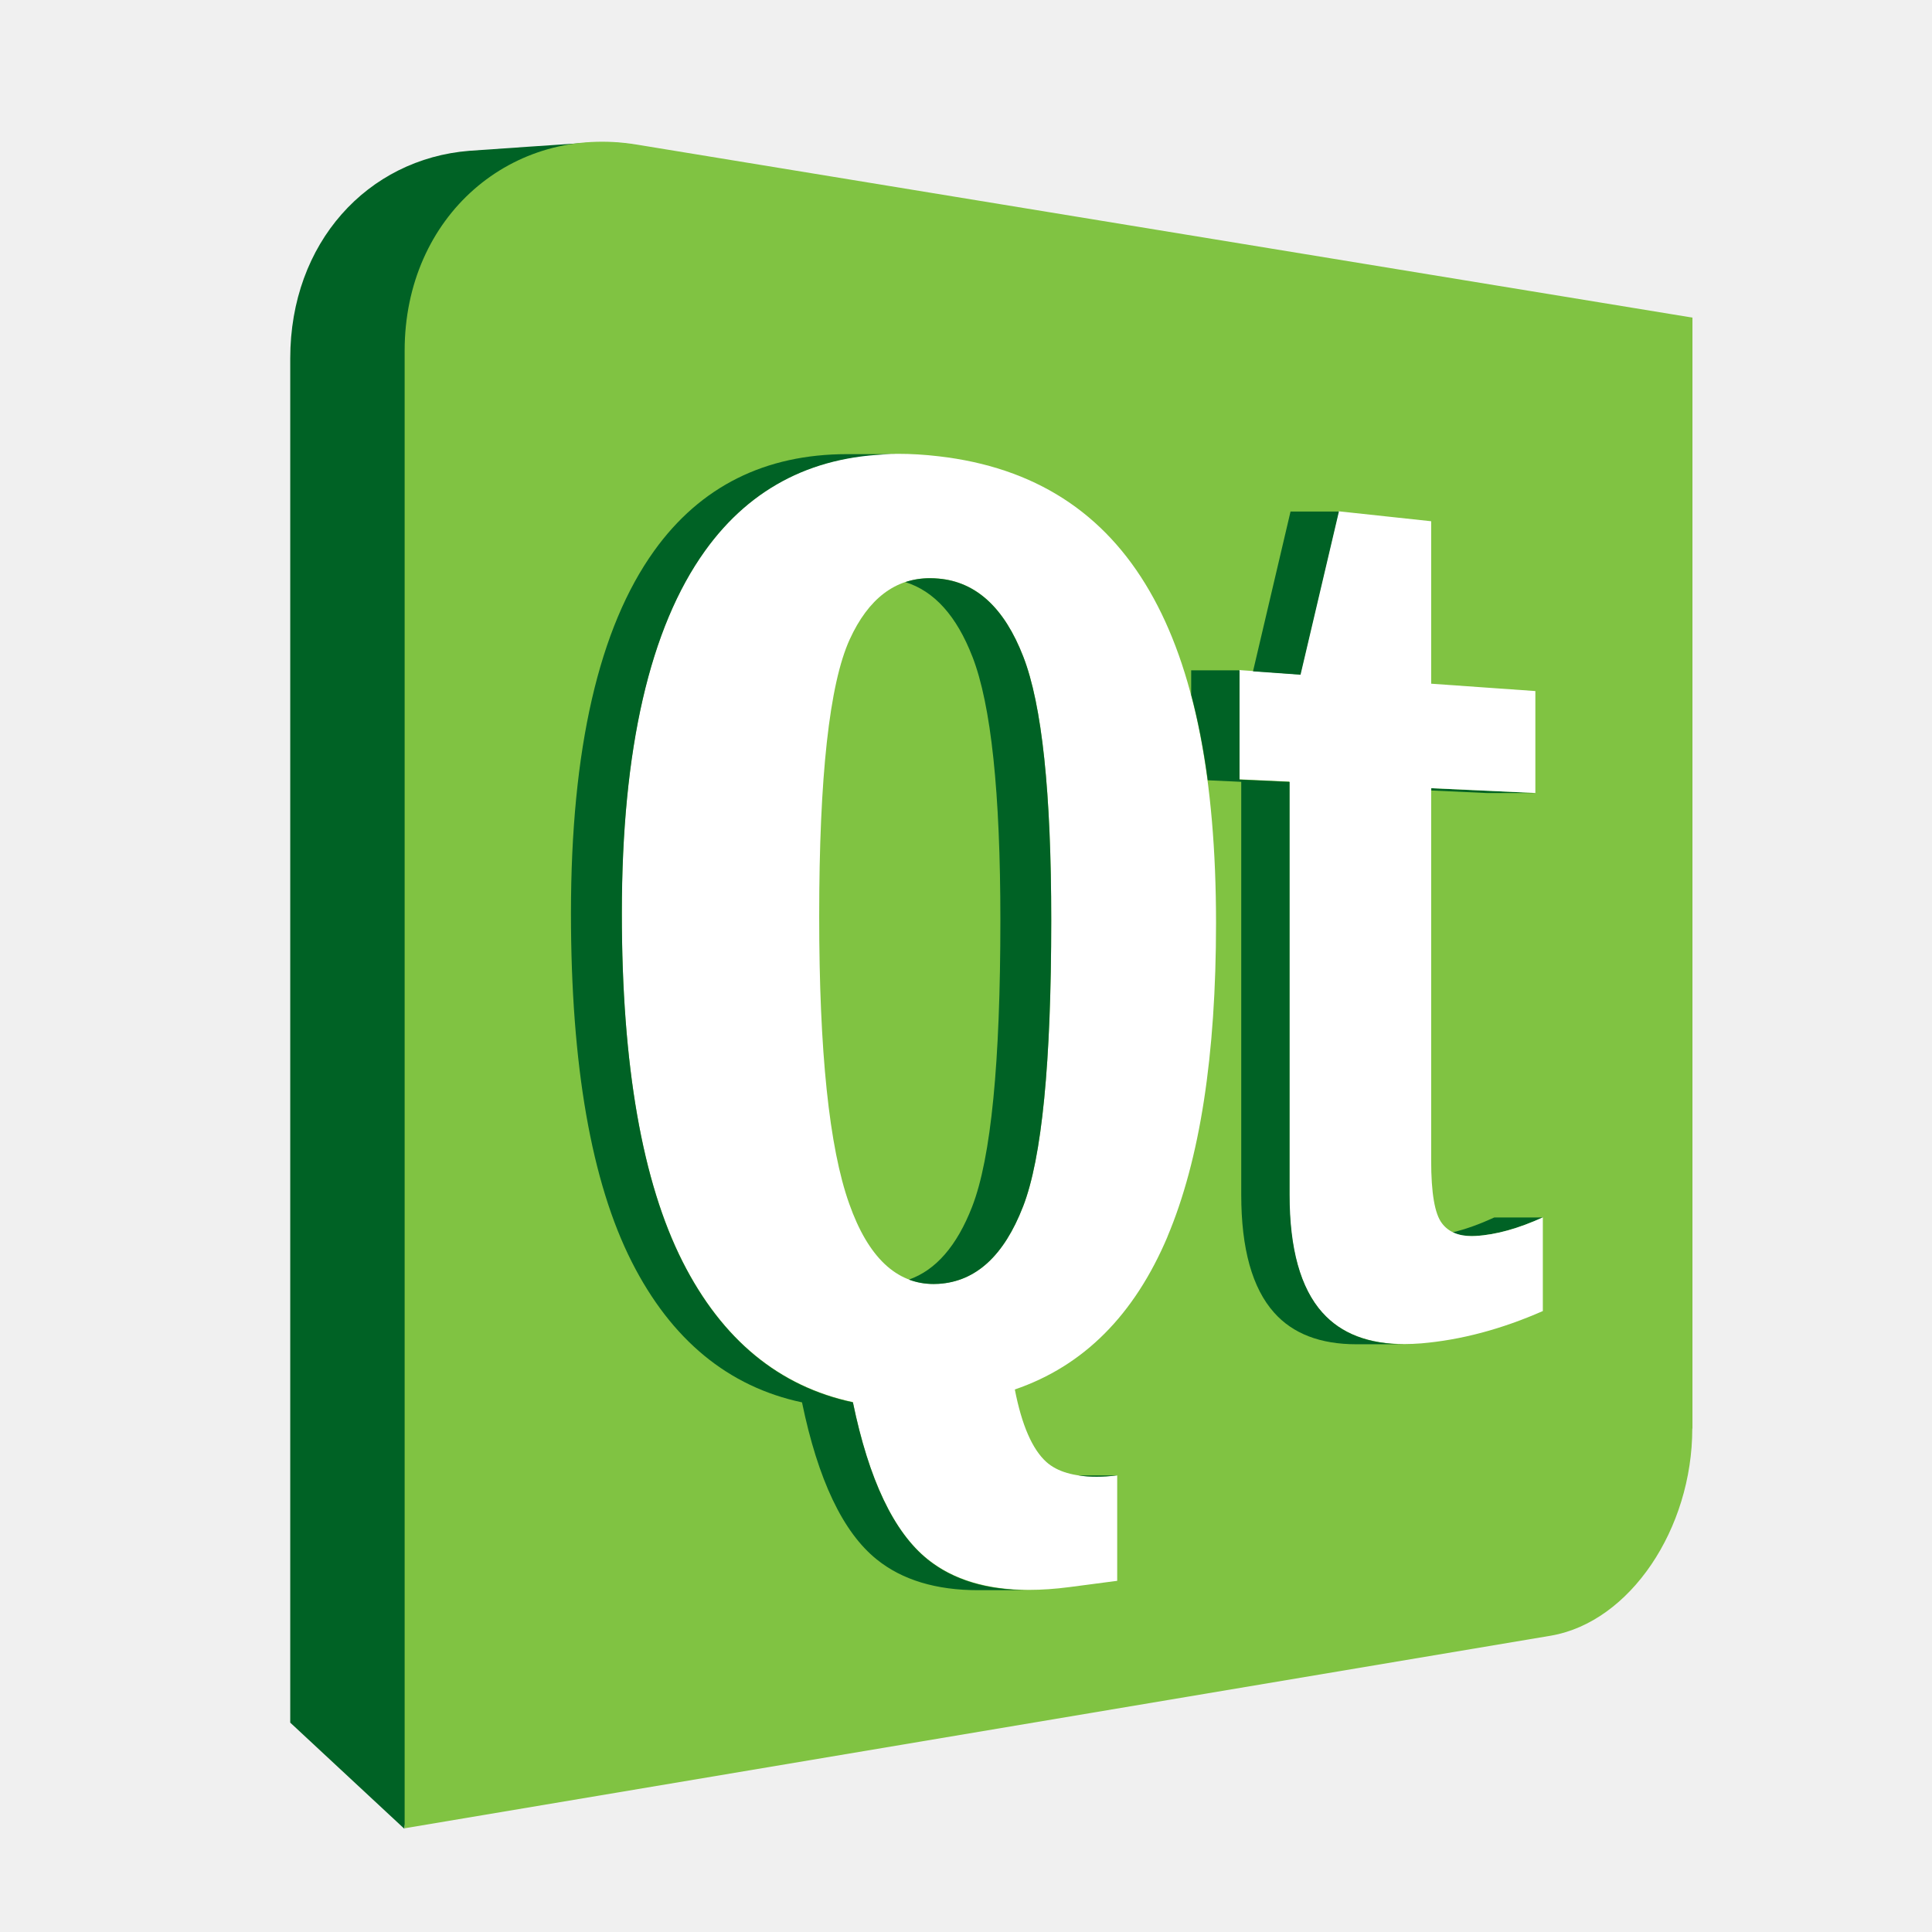
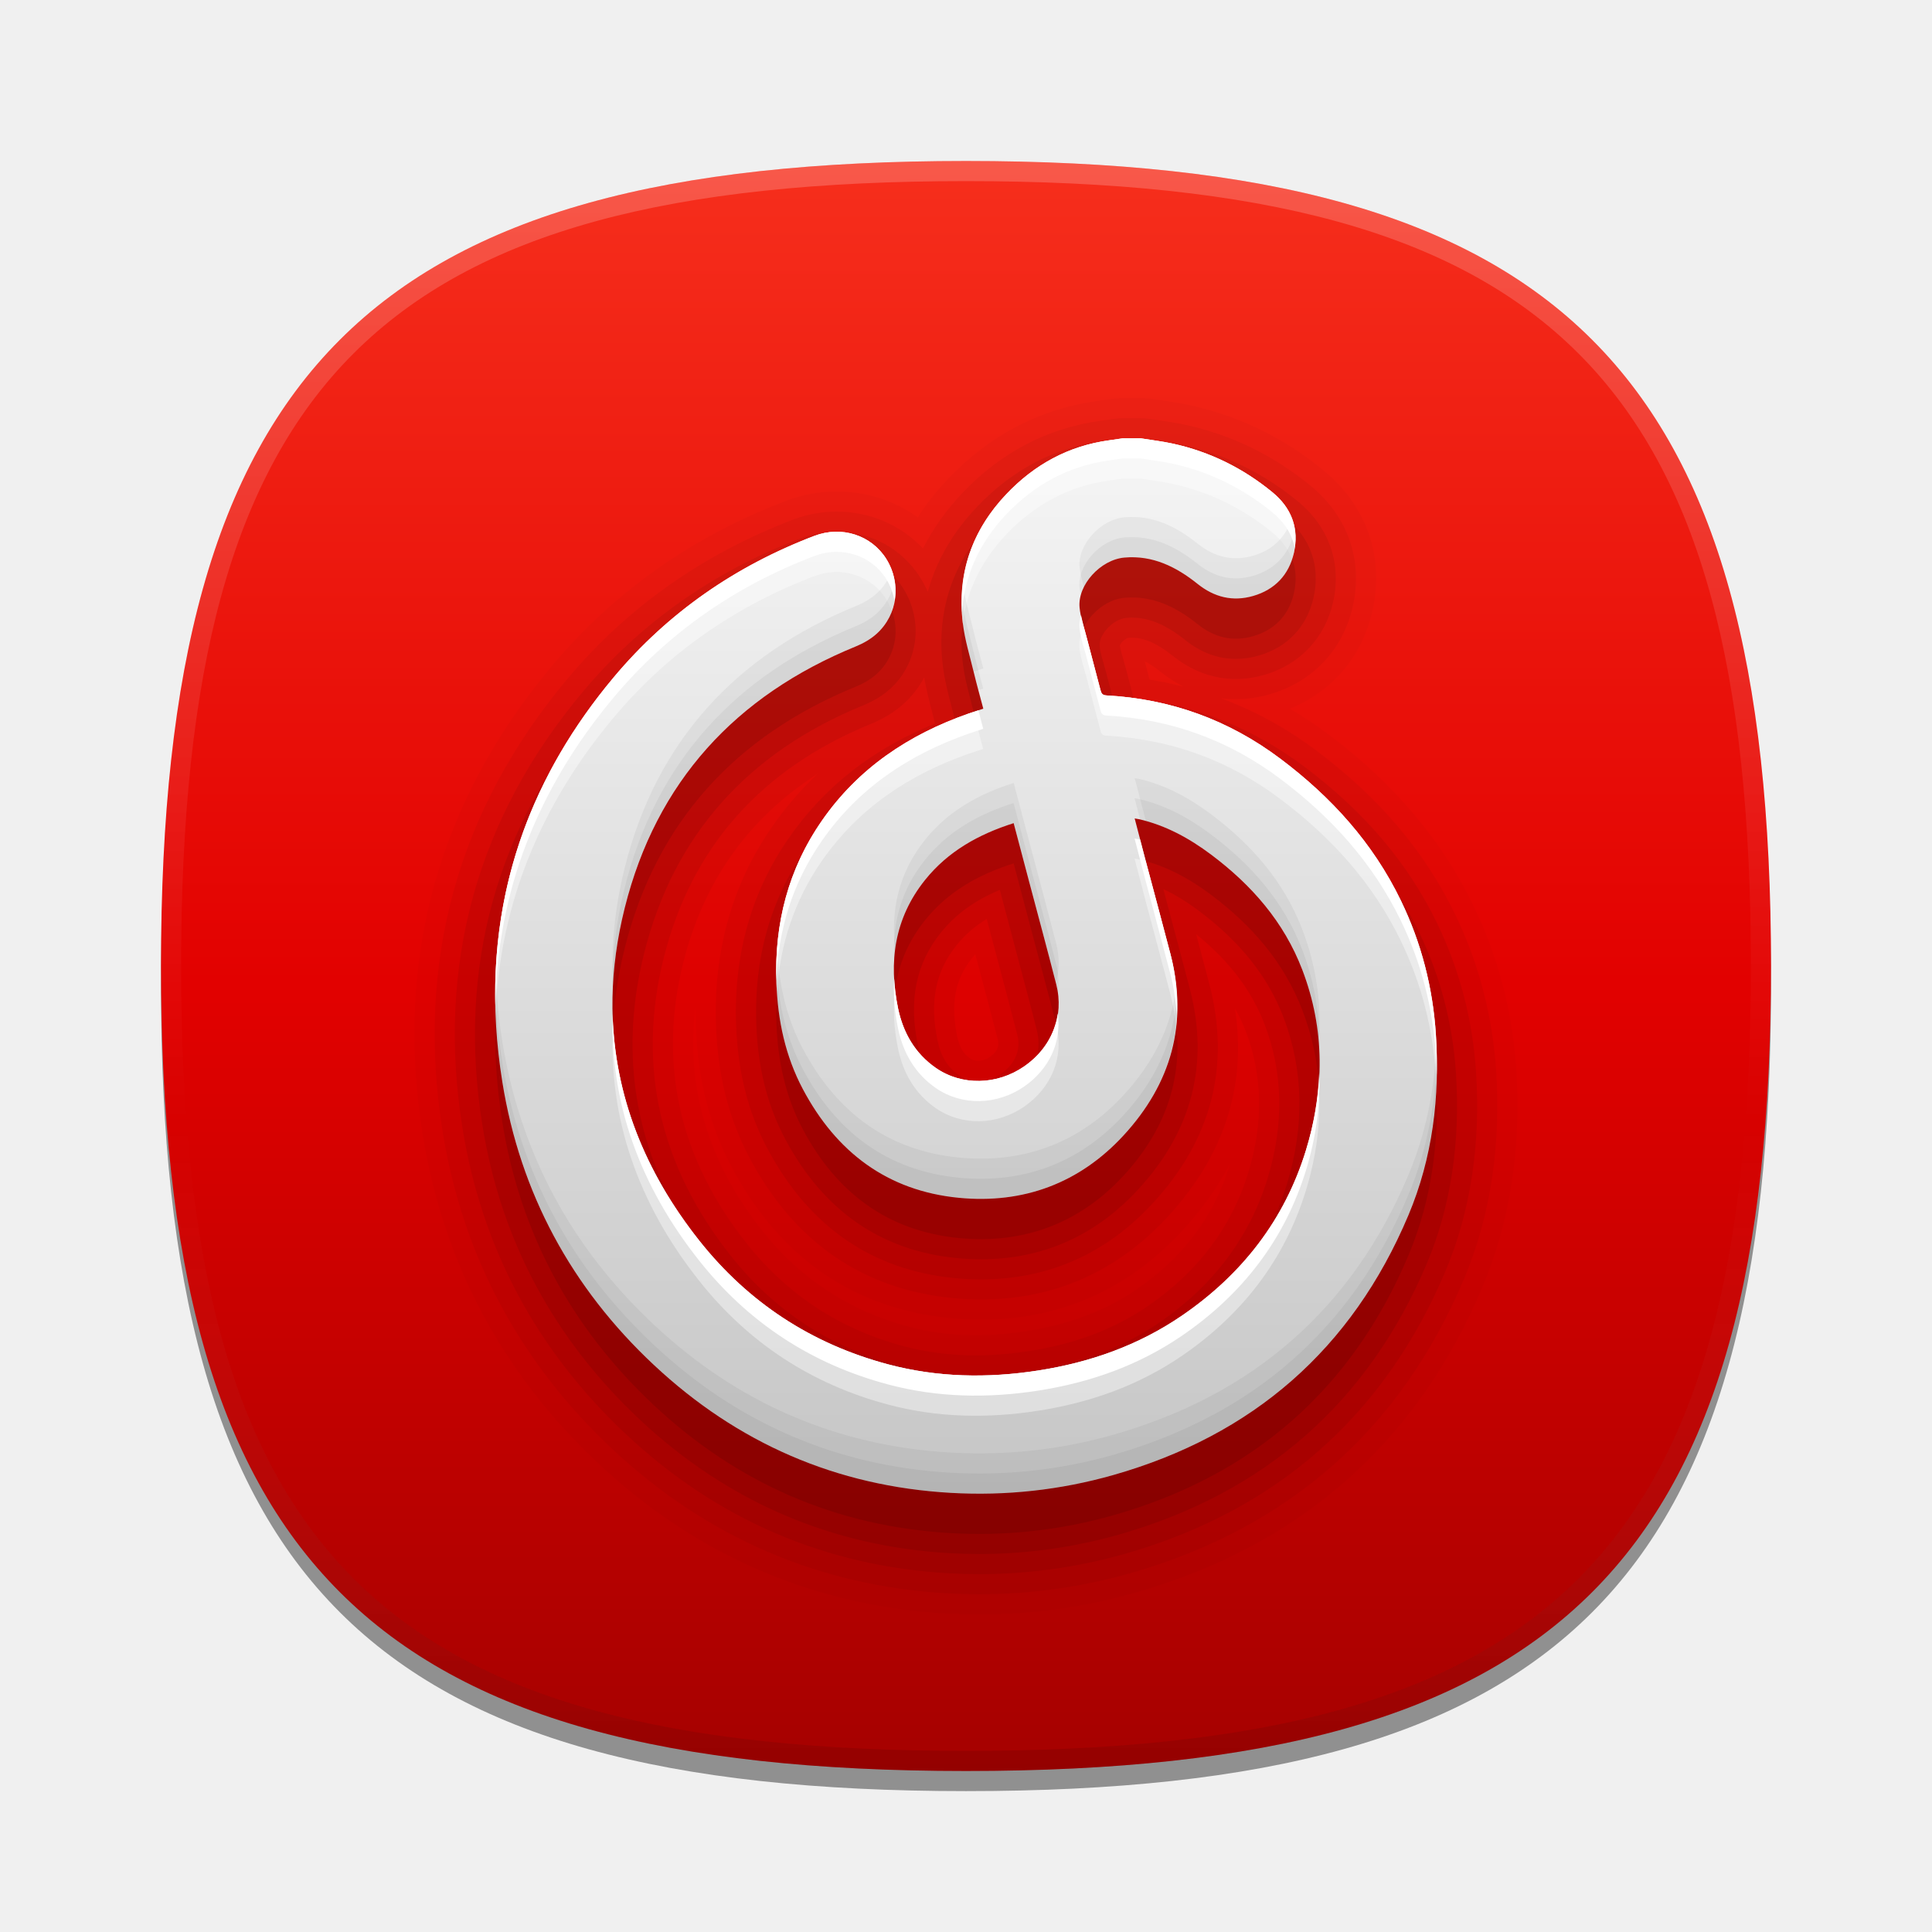
- <svg xmlns="http://www.w3.org/2000/svg" height="44px" version="1.1" viewBox="0 0 44 44" width="44px" x="0px" y="0px" id="svg2">
-   <defs id="defs16">
-     </defs>
-   <g transform="matrix(0.1830878,0,0,0.1830878,6.610095,3.23852)" id="g3">
-     <path d="M 43.09,0.359 C 40.94,0.004 38.84,-0.082 36.81,0.078 31.968,0.395 27.123,0.736 22.28,1.07 9.62,2.082 0,12.5 0,26.89 l 0,169.7 14.19,13.2 28.87,-209.42 0.03,-0.011 z" style="fill:#006225" id="path5" />
-     <path d="m 174.4,160 c 0,12.5 -7.75,24.07 -17.57,25.77 L 14.23,209.73 V 25.93 C 14.23,9.21 27.57,-2.27 43.12,0.3 l 131.3,21.52 v 138.2 z" style="fill:#80c342" id="path7" />
-     <path d="m 154.9,80.96 -12.96,-0.598 0,0.278 6.945,0.32 6.016,0 z" style="fill:#006225" id="path11" />
-     <path d="m 144.6,135.6 c 0.66,0.328 1.43,0.476 2.351,0.476 0.161,0 0.329,-0.004 0.497,-0.016 2.55,-0.148 5.32,-0.933 8.343,-2.308 h -6.015 c -1.821,0.832 -3.532,1.457 -5.176,1.848 z" style="fill:#006225" id="path13" />
-     <path id="path17" style="fill:#ffffff" d="m 91.15,132.4 c 2.351,-6.051 3.511,-17.91 3.511,-35.62 0,-15.89 -1.148,-26.82 -3.484,-32.81 -2.336,-6.027 -5.832,-9.281 -10.52,-9.691 -0.359,-0.031 -0.714,-0.051 -1.058,-0.051 -4.34,0 -7.68,2.535 -10.01,7.625 -2.52,5.543 -3.793,17.04 -3.793,34.44 0,16.82 1.238,28.75 3.734,35.75 2.356,6.672 5.879,9.976 10.5,9.976 0.207,0 0.41,-0.008 0.621,-0.019 4.633,-0.293 8.121,-3.496 10.49,-9.602 m 17.98,3.75 c -4.117,9.707 -10.39,16.06 -18.99,19 0.867,4.449 2.176,7.441 3.922,9.019 1.351,1.211 3.433,1.821 6.222,1.821 0.805,0 1.668,-0.055 2.59,-0.157 v 13.12 l -5.961,0.782 c -1.758,0.23 -3.426,0.343 -5.004,0.343 -5.218,0 -9.445,-1.265 -12.62,-3.824 -4.207,-3.379 -7.308,-9.894 -9.297,-19.54 -9.136,-1.945 -16.26,-7.754 -21.19,-17.5 -5.004,-9.902 -7.551,-24.39 -7.551,-43.34 0,-20.43 3.484,-35.51 10.34,-45.07 5.789,-8.07 13.86,-12.04 24.02,-12.04 1.629,0 3.309,0.102 5.043,0.305 11.95,1.375 20.62,7.016 26.26,16.79 5.535,9.562 8.254,23.27 8.254,41.26 0,16.48 -2,29.45 -6.043,39.02 z M 130.4,45.91 l 11.52,1.238 0,20.21 12.96,0.914 0,12.68 -12.96,-0.598 0,46.33 c 0,4.032 0.445,6.625 1.34,7.789 0.8,1.067 2.046,1.594 3.71,1.594 0.161,0 0.329,-0.004 0.497,-0.016 2.55,-0.148 5.32,-0.933 8.343,-2.308 v 11.65 c -5.136,2.258 -10.18,3.598 -15.12,4.02 -0.718,0.055 -1.41,0.086 -2.078,0.086 -4.48,0 -7.906,-1.301 -10.25,-3.934 -2.73,-3.051 -4.09,-7.949 -4.09,-14.67 V 79.535 L 118.046,79.25 V 65.66 l 7.586,0.547 4.773,-20.3 z" />
-     <path d="m 100.3,166 c 0.809,0 1.672,-0.055 2.59,-0.157 H 98.054 C 98.73,165.949 99.507,166 100.3,166 z" style="fill:#006225" id="path19" />
-     <path id="path21" style="fill:#006225" d="m 84.85,63.98 c 2.336,5.997 3.484,16.92 3.484,32.81 0,17.7 -1.16,29.57 -3.512,35.62 -1.894,4.879 -4.527,7.902 -7.863,9.07 0.965,0.368 1.992,0.551 3.078,0.551 0.207,0 0.41,-0.008 0.621,-0.019 4.633,-0.293 8.121,-3.496 10.49,-9.602 2.351,-6.051 3.511,-17.91 3.511,-35.62 0,-15.89 -1.148,-26.82 -3.484,-32.81 -2.336,-6.027 -5.832,-9.281 -10.52,-9.691 -0.359,-0.031 -0.714,-0.051 -1.058,-0.051 -1.09,0 -2.117,0.16 -3.082,0.481 h -0.004 c 3.601,1.121 6.379,4.215 8.336,9.261 z m -2.344,114.3 c -0.113,-0.05 -0.227,-0.105 -0.336,-0.16 -0.012,-0.004 -0.023,-0.012 -0.035,-0.015 -0.102,-0.051 -0.207,-0.106 -0.309,-0.157 -0.019,-0.011 -0.039,-0.019 -0.058,-0.031 -0.09,-0.051 -0.184,-0.098 -0.278,-0.148 -0.027,-0.016 -0.054,-0.036 -0.086,-0.051 -0.082,-0.043 -0.164,-0.09 -0.242,-0.137 -0.039,-0.023 -0.078,-0.047 -0.113,-0.07 -0.07,-0.039 -0.145,-0.082 -0.215,-0.125 -0.047,-0.031 -0.094,-0.059 -0.14,-0.09 -0.059,-0.039 -0.118,-0.074 -0.176,-0.113 -0.059,-0.039 -0.114,-0.075 -0.168,-0.114 -0.051,-0.031 -0.102,-0.066 -0.149,-0.097 -0.066,-0.047 -0.132,-0.094 -0.195,-0.137 -0.039,-0.027 -0.078,-0.055 -0.113,-0.082 -0.078,-0.055 -0.153,-0.113 -0.231,-0.172 -0.023,-0.016 -0.05,-0.035 -0.078,-0.055 -0.098,-0.078 -0.199,-0.156 -0.297,-0.234 -4.207,-3.379 -7.308,-9.894 -9.297,-19.54 -9.136,-1.945 -16.26,-7.754 -21.19,-17.5 -5.004,-9.902 -7.551,-24.39 -7.551,-43.34 0,-20.43 3.484,-35.51 10.34,-45.07 5.789,-8.07 13.86,-12.04 24.02,-12.04 h -6.351 c -10.15,0.008 -18.22,3.977 -24,12.04 -6.855,9.563 -10.34,24.64 -10.34,45.07 0,18.95 2.547,33.44 7.551,43.34 4.934,9.75 12.05,15.56 21.19,17.5 1.989,9.641 5.09,16.16 9.297,19.54 3.176,2.559 7.403,3.824 12.62,3.824 0.098,0 0.199,0 0.297,-0.004 h 5.539 c -3.406,-0.05 -6.383,-0.66 -8.906,-1.828 L 82.498,178.28 z M 128.4,145.6 c -2.73,-3.051 -4.09,-7.949 -4.09,-14.67 V 79.57 l -6.226,-0.285 v -13.59 h -6.016 v 3.035 c 0.871,3.273 1.555,6.82 2.063,10.64 l 4.164,0.192 v 51.36 c 0,6.723 1.367,11.62 4.09,14.67 2.343,2.633 5.765,3.934 10.25,3.934 h 6.015 c -4.48,0 -7.906,-1.301 -10.25,-3.934 z m 2.043,-99.66 -6.016,0 -4.668,19.88 5.911,0.422 4.773,-20.3 z" />
+ <svg xmlns="http://www.w3.org/2000/svg" version="1.1" id="图层_1" x="0px" y="0px" width="96px" height="96px" viewBox="0 0 96 96" enable-background="new 0 0 96 96" xml:space="preserve">
+   <path fill-opacity="0.4" d="M88,49c0,29.633-10.363,40-40,40C18.365,89,8,78.633,8,49C8,19.365,18.365,9,48,9  C77.637,9,88,19.365,88,49z" />
+   <rect fill="none" width="96" height="96" />
+   <linearGradient id="SVGID_1_" gradientUnits="userSpaceOnUse" x1="295.66" y1="-827.505" x2="295.66" y2="-908.201" gradientTransform="matrix(1 0 0 -1 -247.6602 -818.96)">
+     <stop offset="0" style="stop-color:#F62E1C" />
+     <stop offset="0.5" style="stop-color:#E20100" />
+     <stop offset="1" style="stop-color:#A30100" />
+   </linearGradient>
+   <path fill="url(#SVGID_1_)" d="M88,48c0,29.633-10.363,40-40,40C18.365,88,8,77.633,8,48C8,18.365,18.365,8,48,8  C77.637,8,88,18.365,88,48z" />
+   <linearGradient id="SVGID_2_" gradientUnits="userSpaceOnUse" x1="295.66" y1="-827.213" x2="295.66" y2="-906.459" gradientTransform="matrix(1 0 0 -1 -247.6602 -818.96)">
+     <stop offset="0" style="stop-color:#FFFFFF;stop-opacity:0.8" />
+     <stop offset="0.6" style="stop-color:#FFFFFF;stop-opacity:0" />
+     <stop offset="1" style="stop-color:#000000;stop-opacity:0.4" />
+   </linearGradient>
+   <path fill="url(#SVGID_2_)" fill-opacity="0.25" d="M48,8C18.365,8,8,18.365,8,48c0,29.633,10.365,40,40,40  c29.637,0,40-10.367,40-40C88,18.365,77.637,8,48,8z M48,87C18.842,87,9,77.159,9,48C9,18.842,18.842,9,48,9s39,9.842,39,39  C87,77.159,77.158,87,48,87z" />
+   <g>
+     <path opacity="0.02" enable-background="new    " d="M48.663,80.219c-0.547,0-1.094-0.017-1.644-0.048   c-6.588-0.374-12.396-2.872-17.261-7.425c-4.781-4.475-7.725-9.978-8.75-16.357c-1.399-8.709,0.764-16.552,6.427-23.31   c3.075-3.669,6.98-6.425,11.607-8.19c0.814-0.311,1.666-0.468,2.53-0.468c1.478,0,2.87,0.448,4.029,1.281   c0.428-0.663,0.929-1.297,1.499-1.898c2.07-2.183,4.582-3.491,7.464-3.888l0.637-0.093c0.21-0.029,0.394-0.042,0.577-0.042h0.911   c0.215,0,0.43,0.018,0.645,0.053l0.46,0.069c0.441,0.065,0.896,0.136,1.345,0.234c2.439,0.537,4.669,1.624,6.624,3.232   c2.156,1.768,3.041,4.319,2.428,6.998c-0.515,2.267-1.994,4-4.105,4.845c0.667,0.391,1.314,0.822,1.941,1.293   c3.243,2.437,5.593,5.216,7.183,8.497c1.229,2.54,1.945,5.278,2.131,8.139c0.254,3.922-0.309,7.555-1.673,10.796   c-3.272,7.761-9.076,12.875-17.252,15.201C53.893,79.855,51.284,80.219,48.663,80.219z M34.568,49.927   c-0.526,4.018,0.584,7.789,3.312,11.233c1.884,2.378,4.331,3.98,7.274,4.764c1.052,0.281,2.168,0.424,3.32,0.424   c0.793,0,1.63-0.067,2.487-0.199c2.153-0.333,3.957-1.013,5.515-2.078c2.291-1.57,3.837-3.618,4.594-6.088   c0.018-0.057,0.034-0.113,0.051-0.17c-0.596,1.154-1.383,2.263-2.357,3.32c-2.714,2.945-6.087,4.439-10.025,4.439   c-0.476,0-0.972-0.024-1.475-0.073c-4.844-0.468-8.513-2.994-10.907-7.51c-1.097-2.067-1.678-4.349-1.777-6.974   C34.566,50.649,34.562,50.286,34.568,49.927z" />
+     <path opacity="0.04" enable-background="new    " d="M48.663,79.219c-0.528,0-1.056-0.016-1.587-0.046   c-6.348-0.36-11.945-2.769-16.635-7.157c-4.615-4.319-7.457-9.63-8.445-15.785c-1.351-8.41,0.737-15.983,6.207-22.51   c2.964-3.537,6.731-6.194,11.197-7.898c0.699-0.267,1.431-0.402,2.173-0.402c1.654,0,3.19,0.669,4.291,1.832   c0.492-0.979,1.148-1.902,1.962-2.761c1.91-2.014,4.224-3.22,6.875-3.585l0.645-0.094c0.153-0.021,0.293-0.031,0.433-0.031h0.911   c0.161,0,0.322,0.013,0.483,0.04l0.472,0.071c0.422,0.063,0.854,0.128,1.279,0.222c2.283,0.502,4.371,1.521,6.204,3.028   c1.852,1.519,2.613,3.707,2.088,6.002c-0.487,2.144-1.983,3.728-4.102,4.347c-0.565,0.165-1.138,0.248-1.701,0.248   c-0.256,0-0.508-0.016-0.757-0.049c1.688,0.624,3.283,1.498,4.769,2.615c3.113,2.339,5.365,5,6.884,8.134   c1.173,2.423,1.856,5.036,2.033,7.768c0.244,3.766-0.293,7.246-1.597,10.344c-3.148,7.467-8.734,12.388-16.604,14.627   C53.708,78.868,51.192,79.219,48.663,79.219z M40.628,38.45c-3.42,2.181-5.661,5.327-6.677,9.388   c-1.258,5.029-0.2,9.72,3.146,13.943c2.021,2.551,4.645,4.27,7.8,5.109c1.137,0.304,2.34,0.457,3.577,0.457   c0.847,0,1.735-0.071,2.639-0.211c2.306-0.356,4.244-1.09,5.927-2.241c2.482-1.701,4.16-3.929,4.985-6.62   c0.757-2.468,0.717-4.828-0.118-7.014c-0.151-0.395-0.331-0.775-0.541-1.146c0.587,3.823-0.533,7.296-3.339,10.339   c-2.517,2.731-5.643,4.117-9.29,4.117c-0.453,0-0.912-0.023-1.379-0.068c-4.488-0.434-7.893-2.783-10.119-6.983   c-1.024-1.932-1.567-4.072-1.661-6.543c-0.137-3.705,0.803-7.039,2.796-9.908C39.044,40.104,39.793,39.233,40.628,38.45z    M48.306,47.601c-0.854,1.066-1.083,2.268-0.742,3.898c0.14,0.67,0.406,0.932,0.648,1.1c0.106,0.074,0.241,0.113,0.391,0.113   c0.202,0,0.403-0.065,0.582-0.189c0.522-0.361,0.425-0.742,0.394-0.867c-0.29-1.133-0.591-2.264-0.893-3.395l-0.224-0.843   C48.408,47.477,48.356,47.538,48.306,47.601z M57.122,33.77c0.568,0.09,1.129,0.205,1.68,0.345   c-0.403-0.204-0.794-0.458-1.172-0.76c-0.272-0.219-0.52-0.382-0.745-0.493C56.89,32.879,57.122,33.77,57.122,33.77z" />
+     <path opacity="0.06" enable-background="new    " d="M48.663,78.219c-0.509,0-1.018-0.015-1.53-0.044   c-6.107-0.347-11.494-2.664-16.009-6.89c-4.45-4.164-7.188-9.282-8.141-15.213c-1.303-8.111,0.711-15.416,5.986-21.709   c2.853-3.404,6.482-5.963,10.787-7.605c0.585-0.224,1.197-0.337,1.817-0.337c1.705,0,3.259,0.854,4.158,2.285   c0.144,0.229,0.268,0.466,0.37,0.708c0.418-1.538,1.236-2.953,2.451-4.234c1.75-1.845,3.865-2.949,6.286-3.282l0.652-0.095   c0.099-0.014,0.193-0.021,0.288-0.021h0.911c0.107,0,0.215,0.009,0.322,0.026l0.482,0.073c0.403,0.06,0.812,0.121,1.215,0.21   c2.128,0.468,4.074,1.418,5.784,2.824c1.548,1.27,2.186,3.094,1.748,5.006c-0.405,1.78-1.647,3.096-3.407,3.61   c-0.475,0.138-0.953,0.208-1.421,0.208c-1.131,0-2.193-0.392-3.157-1.165c-0.754-0.604-1.393-0.885-2.01-0.885   c-0.064,0-0.131,0.002-0.196,0.009c-0.043,0.007-0.188,0.078-0.317,0.233c-0.047,0.057-0.075,0.107-0.091,0.139   c0.027,0.175,0.095,0.408,0.16,0.635c0.057,0.197,0.095,0.329,0.129,0.461c0.088,0.343,0.261,1,0.393,1.502   c3.113,0.379,5.97,1.534,8.501,3.437c2.984,2.242,5.138,4.784,6.585,7.771c1.116,2.307,1.767,4.795,1.935,7.396   c0.234,3.61-0.277,6.938-1.521,9.892c-3.024,7.173-8.393,11.9-15.955,14.053C53.524,77.881,51.101,78.219,48.663,78.219z    M45.922,33.664c-0.253,0.475-0.589,0.913-1.004,1.292c-0.446,0.408-1.012,0.758-1.638,1.013   c-5.461,2.23-8.926,6.141-10.299,11.626c-1.337,5.346-0.216,10.328,3.332,14.807c2.157,2.724,4.958,4.559,8.327,5.455   c1.22,0.325,2.51,0.49,3.834,0.49c0.9,0,1.839-0.075,2.792-0.223c2.457-0.38,4.53-1.167,6.338-2.404   c2.674-1.832,4.483-4.238,5.377-7.152c0.824-2.687,0.776-5.266-0.141-7.664c-0.642-1.68-1.757-3.151-3.402-4.482   c0.221,0.827,0.441,1.654,0.656,2.482c1.055,4.054,0.112,7.712-2.803,10.874c-2.32,2.519-5.199,3.795-8.555,3.795   c-0.421,0-0.849-0.021-1.283-0.063c-4.133-0.399-7.272-2.572-9.332-6.457c-0.952-1.795-1.457-3.794-1.544-6.112   c-0.129-3.483,0.751-6.611,2.618-9.3c1.771-2.552,4.153-4.419,7.264-5.689c-0.005-0.021-0.149-0.594-0.149-0.594   C46.165,34.799,46.021,34.242,45.922,33.664z M49.03,45.662c-0.599,0.365-1.089,0.794-1.505,1.313   c-1.044,1.303-1.343,2.806-0.94,4.729c0.164,0.784,0.5,1.329,1.056,1.716c0.274,0.191,0.606,0.292,0.961,0.292   c0.407,0,0.804-0.127,1.152-0.368c0.695-0.48,0.983-1.186,0.792-1.936c-0.294-1.149-0.6-2.296-0.905-3.443L49.03,45.662z" />
+     <path opacity="0.08" enable-background="new    " d="M48.663,77.219c-0.49,0-0.98-0.014-1.472-0.042   c-5.869-0.333-11.045-2.562-15.384-6.622c-4.284-4.009-6.92-8.935-7.837-14.641c-1.254-7.812,0.685-14.847,5.765-20.909   c2.742-3.272,6.233-5.732,10.377-7.313c0.472-0.18,0.963-0.271,1.46-0.271c1.359,0,2.597,0.679,3.311,1.817   c1.016,1.617,0.747,3.712-0.641,4.981c-0.36,0.329-0.823,0.614-1.341,0.825c-5.773,2.357-9.437,6.498-10.891,12.309   c-1.417,5.663-0.232,10.936,3.519,15.671c2.294,2.896,5.272,4.848,8.853,5.801c1.305,0.348,2.682,0.523,4.092,0.523   c0.946,0,1.937-0.078,2.946-0.234c2.605-0.403,4.813-1.242,6.749-2.567c2.865-1.963,4.807-4.548,5.769-7.685   c0.891-2.904,0.836-5.702-0.163-8.314c-0.77-2.017-2.146-3.747-4.206-5.291c-0.597-0.447-1.181-0.805-1.763-1.077l0.513,1.924   c0.271,1.017,0.544,2.034,0.809,3.052c0.964,3.704,0.099,7.05-2.57,9.944c-2.124,2.305-4.755,3.473-7.819,3.473   c-0.389,0-0.785-0.02-1.186-0.059c-3.778-0.365-6.653-2.361-8.545-5.931c-0.88-1.659-1.347-3.518-1.428-5.682   c-0.122-3.261,0.699-6.185,2.439-8.691c1.806-2.603,4.304-4.45,7.632-5.645c-0.081-0.303-0.16-0.605-0.232-0.909   c-0.051-0.212-0.106-0.424-0.161-0.636c-0.162-0.624-0.329-1.269-0.41-1.947c-0.326-2.736,0.492-5.161,2.432-7.205   c1.59-1.676,3.507-2.679,5.697-2.98l0.66-0.096c0.048-0.007,0.096-0.01,0.144-0.01h0.911c0.054,0,0.107,0.004,0.161,0.013   l0.493,0.075c0.385,0.057,0.771,0.114,1.15,0.198c1.973,0.434,3.777,1.315,5.364,2.62c1.263,1.036,1.763,2.46,1.408,4.011   c-0.327,1.437-1.291,2.458-2.713,2.873c-0.383,0.111-0.767,0.168-1.141,0.168c-0.898,0-1.75-0.318-2.532-0.945   c-0.94-0.754-1.778-1.105-2.635-1.105c-0.095,0-0.19,0.004-0.287,0.013c-0.335,0.03-0.716,0.255-0.994,0.589   c-0.223,0.267-0.349,0.575-0.327,0.803c0.024,0.268,0.111,0.57,0.204,0.89c0.041,0.144,0.083,0.288,0.12,0.432   c0.155,0.603,0.571,2.176,0.571,2.176c3.197,0.267,6.119,1.379,8.69,3.312c2.853,2.144,4.909,4.566,6.285,7.407   c1.06,2.189,1.678,4.553,1.837,7.024c0.225,3.455-0.262,6.631-1.444,9.439c-2.9,6.878-8.05,11.413-15.307,13.479   C53.341,76.894,51.009,77.219,48.663,77.219z M49.682,44.216c-1.255,0.527-2.203,1.218-2.937,2.134   c-1.229,1.533-1.601,3.352-1.139,5.559c0.216,1.035,0.695,1.798,1.463,2.332c0.442,0.309,0.972,0.471,1.532,0.471   c0.61,0,1.206-0.188,1.722-0.547c1.042-0.721,1.486-1.844,1.19-3.004c-0.301-1.177-0.613-2.349-0.926-3.522L49.682,44.216z" />
+     <path opacity="0.1" enable-background="new    " d="M56.69,23.781c0.53,0.086,1.066,0.147,1.59,0.263   c1.841,0.405,3.49,1.221,4.945,2.415c0.955,0.784,1.344,1.806,1.068,3.016c-0.248,1.088-0.944,1.822-2.018,2.135   c-1.015,0.296-1.934,0.071-2.768-0.597c-1.057-0.847-2.23-1.433-3.636-1.308c-1.191,0.106-2.331,1.36-2.228,2.479   c0.046,0.501,0.225,0.99,0.352,1.482c0.225,0.87,0.456,1.738,0.685,2.607c0.04,0.15,0.076,0.269,0.286,0.281   c3.203,0.175,6.088,1.216,8.659,3.149c2.528,1.9,4.598,4.179,5.985,7.044c1.018,2.102,1.589,4.322,1.74,6.653   c0.201,3.096-0.163,6.126-1.369,8.987c-2.801,6.647-7.73,10.933-14.658,12.905c-2.636,0.75-5.338,1.043-8.073,0.888   c-5.684-0.323-10.609-2.471-14.757-6.354c-4.093-3.83-6.645-8.54-7.533-14.068c-1.208-7.52,0.645-14.262,5.544-20.109   c2.692-3.212,6.05-5.527,9.967-7.021c1.35-0.515,2.827-0.036,3.568,1.143c0.757,1.204,0.579,2.752-0.469,3.711   c-0.296,0.271-0.67,0.485-1.044,0.637c-5.971,2.438-9.916,6.731-11.483,12.992c-1.52,6.075-0.176,11.636,3.705,16.535   c2.433,3.071,5.575,5.134,9.379,6.147c2.459,0.655,4.943,0.697,7.447,0.31c2.584-0.4,4.997-1.249,7.161-2.731   c2.978-2.039,5.099-4.758,6.16-8.216c0.916-2.987,0.948-6.001-0.184-8.965c-0.911-2.385-2.521-4.221-4.541-5.734   c-1.079-0.808-2.238-1.44-3.559-1.75c-0.06-0.014-0.121-0.021-0.23-0.039c0.18,0.692,0.348,1.348,0.522,2.002   c0.419,1.579,0.847,3.157,1.259,4.738c0.895,3.437,0.029,6.448-2.338,9.015c-2.189,2.373-4.977,3.406-8.174,3.096   c-3.56-0.345-6.1-2.276-7.758-5.404c-0.868-1.638-1.243-3.403-1.312-5.25c-0.11-2.941,0.576-5.657,2.261-8.084   c1.809-2.607,4.316-4.28,7.277-5.319c0.233-0.082,0.469-0.156,0.742-0.247c-0.159-0.605-0.326-1.195-0.469-1.791   c-0.197-0.82-0.451-1.635-0.55-2.468c-0.294-2.463,0.462-4.605,2.164-6.398c1.393-1.468,3.084-2.4,5.108-2.678   c0.223-0.031,0.445-0.065,0.668-0.097C56.082,23.781,56.386,23.781,56.69,23.781z M50.368,42.901   c-1.754,0.557-3.268,1.408-4.403,2.824c-1.519,1.896-1.823,4.074-1.338,6.389c0.252,1.202,0.839,2.231,1.871,2.948   c1.29,0.898,3.047,0.859,4.396-0.075c1.379-0.955,1.993-2.494,1.59-4.074c-0.441-1.73-0.91-3.453-1.367-5.179   C50.871,44.805,50.625,43.875,50.368,42.901z" />
+     <linearGradient id="SVGID_3_" gradientUnits="userSpaceOnUse" x1="48.002" y1="23.78" x2="48.002" y2="76.219" gradientTransform="matrix(1 0 0 -1 0 98)">
+       <stop offset="0" style="stop-color:#C6C6C6" />
+       <stop offset="1" style="stop-color:#F5F5F5" />
+     </linearGradient>
+     <path fill="url(#SVGID_3_)" d="M56.69,21.781c0.53,0.086,1.066,0.147,1.59,0.263c1.841,0.405,3.49,1.221,4.945,2.415   c0.955,0.784,1.344,1.806,1.068,3.016c-0.248,1.088-0.944,1.822-2.018,2.135c-1.015,0.296-1.934,0.071-2.768-0.597   c-1.057-0.847-2.23-1.433-3.636-1.308c-1.191,0.106-2.331,1.36-2.228,2.479c0.046,0.501,0.225,0.99,0.352,1.482   c0.225,0.87,0.456,1.738,0.685,2.607c0.04,0.15,0.076,0.269,0.286,0.281c3.203,0.175,6.088,1.216,8.659,3.149   c2.528,1.9,4.598,4.179,5.985,7.044c1.018,2.102,1.589,4.322,1.74,6.653c0.201,3.096-0.163,6.126-1.369,8.987   c-2.801,6.647-7.73,10.933-14.658,12.905c-2.636,0.75-5.338,1.043-8.073,0.888c-5.684-0.323-10.609-2.471-14.757-6.354   c-4.093-3.83-6.645-8.54-7.533-14.068c-1.208-7.52,0.645-14.262,5.544-20.109c2.692-3.212,6.05-5.527,9.967-7.021   c1.35-0.515,2.827-0.036,3.568,1.143c0.757,1.204,0.579,2.752-0.469,3.711c-0.296,0.271-0.67,0.485-1.044,0.637   c-5.971,2.438-9.916,6.731-11.483,12.992c-1.52,6.075-0.176,11.636,3.705,16.535c2.433,3.071,5.575,5.134,9.379,6.147   c2.459,0.655,4.943,0.697,7.447,0.31c2.584-0.4,4.997-1.249,7.161-2.731c2.978-2.039,5.099-4.758,6.16-8.216   c0.916-2.987,0.948-6.001-0.184-8.965c-0.911-2.385-2.521-4.221-4.541-5.734c-1.079-0.808-2.238-1.44-3.559-1.75   c-0.06-0.014-0.121-0.021-0.23-0.039c0.18,0.692,0.348,1.348,0.522,2.002c0.419,1.579,0.847,3.157,1.259,4.738   c0.895,3.437,0.029,6.448-2.338,9.015c-2.189,2.373-4.977,3.406-8.174,3.096c-3.56-0.345-6.1-2.276-7.758-5.404   c-0.868-1.638-1.243-3.403-1.312-5.25c-0.11-2.941,0.576-5.657,2.261-8.084c1.809-2.607,4.316-4.28,7.277-5.319   c0.233-0.082,0.469-0.156,0.742-0.247c-0.159-0.605-0.326-1.195-0.469-1.791c-0.197-0.82-0.451-1.635-0.55-2.468   c-0.294-2.463,0.462-4.605,2.164-6.398c1.393-1.468,3.084-2.4,5.108-2.678c0.223-0.031,0.445-0.065,0.668-0.097   C56.082,21.781,56.386,21.781,56.69,21.781z M50.368,40.901c-1.754,0.557-3.268,1.408-4.403,2.824   c-1.519,1.896-1.823,4.074-1.338,6.389c0.252,1.202,0.839,2.231,1.871,2.948c1.29,0.898,3.047,0.859,4.396-0.075   c1.379-0.955,1.993-2.494,1.59-4.074c-0.441-1.73-0.91-3.453-1.367-5.179C50.871,42.805,50.625,41.875,50.368,40.901z" />
+     <g opacity="0.4">
+       <path fill="#FFFFFF" d="M58.157,47.407c-0.4-1.536-0.816-3.069-1.223-4.603c-0.11-0.031-0.215-0.072-0.327-0.099    c-0.06-0.014-0.121-0.021-0.23-0.039c0.18,0.692,0.348,1.348,0.522,2.002c0.419,1.579,0.847,3.157,1.259,4.738    c0.145,0.557,0.227,1.099,0.281,1.633C58.574,49.888,58.487,48.677,58.157,47.407z" />
+       <path fill="#FFFFFF" d="M40.836,40.78c-1.685,2.427-2.371,5.142-2.261,8.084c0.005,0.132,0.024,0.26,0.032,0.391    c0.157-2.326,0.857-4.497,2.229-6.474c1.809-2.607,4.316-4.28,7.277-5.319c0.233-0.082,0.469-0.156,0.742-0.247    c-0.159-0.605-0.326-1.195-0.469-1.792c-0.004-0.016-0.008-0.032-0.012-0.048c-0.084,0.028-0.179,0.058-0.261,0.087    C45.152,36.501,42.645,38.173,40.836,40.78z" />
+       <path fill="#FFFFFF" d="M54.961,34.554c-0.21-0.012-0.246-0.131-0.286-0.281c-0.229-0.869-0.46-1.737-0.685-2.607    c-0.041-0.161-0.089-0.321-0.135-0.481c-0.158,0.323-0.248,0.666-0.217,0.999c0.046,0.501,0.225,0.99,0.352,1.482    c0.225,0.87,0.456,1.738,0.685,2.607c0.039,0.15,0.076,0.269,0.286,0.281c3.203,0.175,6.088,1.216,8.659,3.149    c2.528,1.9,4.598,4.179,5.985,7.044c1.018,2.102,1.589,4.322,1.74,6.653c0.013,0.194,0.016,0.387,0.024,0.581    c0.038-0.854,0.032-1.714-0.024-2.581c-0.151-2.33-0.722-4.55-1.74-6.653c-1.387-2.865-3.457-5.144-5.985-7.044    C61.049,35.771,58.164,34.729,54.961,34.554z" />
+       <path fill="#FFFFFF" d="M44.625,52.114c0.252,1.202,0.839,2.231,1.871,2.948c1.29,0.898,3.047,0.859,4.396-0.075    c1.379-0.955,1.992-2.495,1.59-4.074c-0.007-0.026-0.014-0.052-0.021-0.078c-0.235,0.842-0.768,1.597-1.569,2.151    c-1.349,0.934-3.106,0.972-4.396,0.075c-1.032-0.718-1.619-1.747-1.871-2.948c-0.062-0.295-0.11-0.589-0.145-0.879    C44.365,50.163,44.418,51.125,44.625,52.114z" />
+       <path fill="#FFFFFF" d="M34.743,63.644c2.433,3.071,5.576,5.134,9.379,6.147c2.459,0.655,4.943,0.697,7.447,0.31    c2.584-0.4,4.997-1.249,7.161-2.731c2.978-2.039,5.099-4.758,6.16-8.216c0.538-1.753,0.761-3.516,0.632-5.272    c-0.085,1.092-0.298,2.184-0.632,3.272c-1.061,3.458-3.182,6.177-6.16,8.216c-2.164,1.482-4.577,2.331-7.161,2.731    c-2.505,0.387-4.989,0.344-7.447-0.31c-3.804-1.013-6.947-3.076-9.379-6.147c-2.607-3.292-4.064-6.883-4.282-10.727    C30.213,55.521,31.688,59.788,34.743,63.644z" />
+       <path fill="#FFFFFF" d="M30.499,35.647c2.692-3.212,6.05-5.527,9.967-7.021c1.35-0.515,2.827-0.036,3.568,1.143    c0.118,0.188,0.205,0.385,0.278,0.586c0.307-0.832,0.226-1.784-0.278-2.586c-0.741-1.179-2.218-1.658-3.568-1.143    c-3.917,1.494-7.275,3.809-9.967,7.021c-4.136,4.935-6.091,10.511-5.877,16.65C24.857,44.942,26.817,40.041,30.499,35.647z" />
+       <path fill="#FFFFFF" d="M47.84,30.981c0.203-1.649,0.931-3.129,2.16-4.424c1.393-1.468,3.084-2.4,5.108-2.678    c0.223-0.031,0.445-0.065,0.668-0.097c0.304,0,0.607,0,0.911,0c0.53,0.086,1.065,0.147,1.59,0.263    c1.841,0.406,3.49,1.221,4.945,2.415c0.459,0.376,0.783,0.809,0.97,1.29c0.03-0.094,0.076-0.174,0.098-0.274    c0.276-1.211-0.113-2.233-1.068-3.016c-1.455-1.195-3.104-2.01-4.945-2.415c-0.524-0.115-1.06-0.176-1.59-0.263    c-0.304,0-0.607,0-0.911,0c-0.222,0.032-0.445,0.066-0.668,0.097c-2.024,0.278-3.715,1.21-5.108,2.678    c-1.701,1.793-2.458,3.936-2.164,6.398C47.837,30.963,47.839,30.972,47.84,30.981z" />
+     </g>
+     <g opacity="0.05">
+       <path d="M38.574,48.864c0.069,1.847,0.444,3.612,1.312,5.25c1.658,3.128,4.199,5.06,7.758,5.404    c3.197,0.309,5.985-0.723,8.174-3.096c1.879-2.038,2.794-4.36,2.65-6.949c-0.118,2.189-1.017,4.178-2.65,5.949    c-2.189,2.373-4.977,3.406-8.174,3.096c-3.56-0.345-6.1-2.276-7.758-5.404c-0.868-1.638-1.243-3.403-1.312-5.25    c-0.002-0.046,0.001-0.091,0-0.137C38.561,48.102,38.56,48.481,38.574,48.864z" />
+       <path d="M42.521,31.117c-5.971,2.438-9.916,6.731-11.483,12.992c-0.451,1.804-0.644,3.56-0.599,5.269    c0.04-1.393,0.235-2.816,0.599-4.269c1.567-6.261,5.512-10.554,11.483-12.992c0.374-0.153,0.748-0.366,1.044-0.637    c0.75-0.686,1.046-1.673,0.881-2.621c-0.106,0.604-0.396,1.177-0.881,1.621C43.269,30.751,42.895,30.965,42.521,31.117z" />
+       <path d="M62.271,28.611c-1.015,0.296-1.934,0.071-2.768-0.597c-1.057-0.847-2.23-1.433-3.636-1.308    c-1.191,0.106-2.331,1.36-2.228,2.479c0.012,0.127,0.048,0.252,0.074,0.378c0.256-0.918,1.182-1.77,2.154-1.857    c1.406-0.125,2.579,0.461,3.636,1.308c0.834,0.669,1.752,0.893,2.768,0.597c1.074-0.313,1.77-1.046,2.018-2.135    c0.1-0.44,0.11-0.855,0.04-1.243c-0.013,0.081-0.021,0.16-0.04,0.243C64.041,27.564,63.345,28.297,62.271,28.611z" />
+       <path d="M45.962,42.725c-1.19,1.485-1.626,3.145-1.529,4.907c0.095-1.391,0.567-2.706,1.529-3.907    c1.135-1.416,2.649-2.267,4.403-2.824c0.258,0.974,0.503,1.904,0.749,2.833c0.456,1.726,0.926,3.449,1.367,5.179    c0.038,0.148,0.058,0.294,0.078,0.441c0.063-0.466,0.047-0.951-0.078-1.441c-0.441-1.73-0.91-3.453-1.367-5.179    c-0.246-0.93-0.491-1.859-0.749-2.833C48.611,40.458,47.097,41.309,45.962,42.725z" />
+       <path d="M64.706,47.189c-0.911-2.385-2.521-4.22-4.541-5.734c-1.079-0.808-2.238-1.44-3.559-1.75    c-0.06-0.014-0.121-0.021-0.23-0.039c0.095,0.363,0.184,0.703,0.274,1.052c1.302,0.313,2.448,0.937,3.515,1.737    c2.02,1.514,3.63,3.349,4.541,5.734c0.523,1.368,0.787,2.747,0.841,4.129C65.61,50.602,65.355,48.887,64.706,47.189z" />
+       <path d="M69.976,59.386c-2.801,6.647-7.73,10.933-14.658,12.905c-2.636,0.75-5.338,1.043-8.073,0.888    c-5.684-0.323-10.609-2.471-14.757-6.354c-4.093-3.83-6.645-8.54-7.533-14.068c-0.207-1.291-0.318-2.558-0.345-3.803    c-0.027,1.564,0.082,3.164,0.345,4.803c0.888,5.529,3.44,10.238,7.533,14.068c4.149,3.883,9.073,6.031,14.757,6.354    c2.735,0.155,5.437-0.138,8.073-0.888c6.928-1.971,11.857-6.258,14.658-12.905c1.073-2.547,1.476-5.228,1.411-7.971    C71.341,54.809,70.919,57.149,69.976,59.386z" />
+       <path d="M48.386,33.423c0.07,0.29,0.151,0.582,0.228,0.872c0.082-0.027,0.152-0.051,0.241-0.08    c-0.159-0.605-0.326-1.195-0.469-1.792c-0.197-0.82-0.451-1.635-0.55-2.468c-0.021-0.179-0.025-0.353-0.036-0.529    c-0.032,0.496-0.027,1.004,0.036,1.529C47.935,31.788,48.189,32.603,48.386,33.423z" />
+     </g>
+     <g opacity="0.05">
+       <path d="M62.277,27.611c-1.015,0.296-1.934,0.071-2.768-0.597c-1.057-0.847-2.23-1.433-3.636-1.308    c-1.191,0.106-2.331,1.36-2.228,2.479c0.031,0.337,0.122,0.669,0.217,1.001c0.373-0.762,1.175-1.405,2.011-1.48    c1.406-0.125,2.579,0.461,3.636,1.308c0.834,0.669,1.752,0.893,2.768,0.597c1.074-0.313,1.77-1.046,2.018-2.135    c0.144-0.629,0.104-1.206-0.098-1.726C63.897,26.679,63.252,27.326,62.277,27.611z" />
+       <path d="M42.526,30.117c-5.971,2.438-9.916,6.731-11.483,12.992c-0.499,1.994-0.683,3.93-0.577,5.808    c0.067-1.246,0.253-2.514,0.577-3.808c1.567-6.261,5.512-10.554,11.483-12.992c0.374-0.153,0.748-0.366,1.044-0.637    c0.885-0.809,1.141-2.038,0.747-3.125c-0.154,0.417-0.397,0.805-0.747,1.125C43.275,29.751,42.9,29.965,42.526,30.117z" />
+       <path d="M45.968,41.725c-1.326,1.654-1.724,3.523-1.483,5.51c0.153-1.243,0.613-2.424,1.483-3.51    c1.135-1.416,2.649-2.267,4.403-2.824c0.258,0.974,0.503,1.904,0.749,2.833c0.45,1.701,0.911,3.398,1.346,5.102    c0.17-0.608,0.189-1.26,0.021-1.922c-0.441-1.73-0.91-3.453-1.367-5.179c-0.246-0.93-0.491-1.859-0.749-2.833    C48.617,39.458,47.103,40.309,45.968,41.725z" />
+       <path d="M38.58,48.864c0.069,1.847,0.444,3.612,1.312,5.25c1.658,3.128,4.199,5.06,7.758,5.404    c3.197,0.309,5.985-0.723,8.174-3.096c1.983-2.151,2.896-4.618,2.618-7.382c-0.234,1.967-1.126,3.764-2.618,5.382    c-2.189,2.373-4.977,3.406-8.174,3.096c-3.56-0.345-6.1-2.276-7.758-5.404c-0.806-1.521-1.174-3.155-1.28-4.86    C38.576,47.784,38.56,48.319,38.58,48.864z" />
+       <path d="M69.982,58.386c-2.801,6.647-7.73,10.933-14.658,12.905c-2.636,0.75-5.338,1.043-8.073,0.888    c-5.684-0.323-10.609-2.471-14.757-6.354c-4.093-3.83-6.645-8.54-7.533-14.068c-0.188-1.173-0.293-2.324-0.333-3.459    c-0.078,1.771,0.033,3.591,0.333,5.459c0.888,5.529,3.44,10.238,7.533,14.068c4.149,3.883,9.073,6.031,14.757,6.354    c2.735,0.155,5.437-0.138,8.073-0.888c6.928-1.971,11.857-6.258,14.658-12.905c1.13-2.681,1.513-5.512,1.393-8.406    C71.276,54.177,70.85,56.326,69.982,58.386z" />
+       <path d="M64.712,46.189c-0.911-2.385-2.521-4.22-4.541-5.734c-1.079-0.808-2.238-1.44-3.559-1.75    c-0.06-0.014-0.121-0.021-0.23-0.039c0.18,0.692,0.348,1.348,0.522,2.002c0.012,0.045,0.024,0.09,0.036,0.135    c1.184,0.332,2.244,0.911,3.232,1.651c2.02,1.514,3.63,3.349,4.541,5.734c0.468,1.224,0.726,2.457,0.817,3.693    C65.678,49.977,65.432,48.073,64.712,46.189z" />
+       <path d="M48.38,33.374c0.155-0.052,0.304-0.101,0.481-0.16c-0.159-0.605-0.326-1.195-0.469-1.792    c-0.195-0.811-0.445-1.618-0.546-2.442c-0.078,0.634-0.086,1.29-0.004,1.974C47.939,31.771,48.184,32.571,48.38,33.374z" />
+     </g>
+     <g>
+       <path fill="#FFFFFF" d="M58.158,47.407c-0.412-1.581-0.84-3.159-1.259-4.738c-0.082-0.311-0.166-0.635-0.248-0.95    c-0.015-0.004-0.029-0.01-0.044-0.013c-0.06-0.014-0.121-0.021-0.23-0.039c0.18,0.692,0.348,1.348,0.522,2.002    c0.419,1.579,0.847,3.157,1.259,4.738c0.184,0.708,0.276,1.394,0.313,2.065C58.524,49.49,58.436,48.472,58.158,47.407z" />
+       <path fill="#FFFFFF" d="M40.837,40.78c-1.658,2.389-2.345,5.058-2.262,7.946c0.088-2.506,0.796-4.836,2.262-6.946    c1.809-2.607,4.316-4.28,7.277-5.319c0.233-0.082,0.469-0.156,0.742-0.247c-0.082-0.311-0.159-0.614-0.241-0.92    c-0.171,0.056-0.344,0.112-0.501,0.167C45.153,36.501,42.647,38.173,40.837,40.78z" />
+       <path fill="#FFFFFF" d="M54.963,34.554c-0.21-0.012-0.246-0.131-0.286-0.281c-0.229-0.869-0.46-1.737-0.685-2.607    c-0.095-0.367-0.202-0.734-0.278-1.104c-0.058,0.207-0.093,0.416-0.074,0.622c0.046,0.501,0.225,0.99,0.352,1.482    c0.225,0.87,0.456,1.738,0.685,2.607c0.039,0.15,0.076,0.269,0.286,0.281c3.203,0.175,6.088,1.216,8.659,3.149    c2.528,1.9,4.598,4.179,5.985,7.044c1.018,2.102,1.589,4.322,1.74,6.653c0.022,0.34,0.034,0.678,0.042,1.016    c0.013-0.668,0.001-1.34-0.042-2.016c-0.151-2.33-0.722-4.55-1.74-6.653c-1.387-2.865-3.457-5.144-5.985-7.044    C61.051,35.771,58.166,34.729,54.963,34.554z" />
+       <path fill="#FFFFFF" d="M44.626,51.114c0.252,1.202,0.839,2.231,1.871,2.948c1.29,0.898,3.047,0.859,4.396-0.075    c1.25-0.865,1.862-2.212,1.667-3.633c-0.141,1.036-0.717,1.975-1.667,2.633c-1.349,0.934-3.106,0.972-4.396,0.075    c-1.032-0.718-1.619-1.747-1.871-2.948c-0.105-0.501-0.165-0.995-0.192-1.482C44.38,49.437,44.449,50.266,44.626,51.114z" />
+       <path fill="#FFFFFF" d="M30.501,34.647c2.692-3.212,6.05-5.527,9.967-7.021c1.35-0.515,2.827-0.036,3.568,1.143    c0.215,0.343,0.346,0.714,0.412,1.091c0.122-0.701-0.006-1.445-0.412-2.091c-0.741-1.179-2.218-1.658-3.568-1.143    c-3.917,1.494-7.275,3.809-9.967,7.021c-4.058,4.843-6.019,10.302-5.889,16.306C24.71,44.342,26.669,39.219,30.501,34.647z" />
+       <path fill="#FFFFFF" d="M34.745,62.644c2.433,3.071,5.576,5.134,9.379,6.147c2.459,0.655,4.943,0.697,7.447,0.31    c2.584-0.4,4.997-1.249,7.161-2.731c2.978-2.039,5.099-4.758,6.16-8.216c0.493-1.608,0.72-3.224,0.657-4.836    c-0.047,1.28-0.265,2.56-0.657,3.836c-1.061,3.458-3.182,6.177-6.16,8.216c-2.164,1.482-4.577,2.331-7.161,2.731    c-2.505,0.387-4.989,0.344-7.447-0.31c-3.804-1.013-6.947-3.076-9.379-6.147c-2.729-3.445-4.197-7.218-4.304-11.265    C30.313,54.807,31.792,58.917,34.745,62.644z" />
+       <path fill="#FFFFFF" d="M50.002,25.556c1.393-1.468,3.084-2.4,5.108-2.678c0.223-0.031,0.445-0.065,0.668-0.097    c0.304,0,0.607,0,0.911,0c0.53,0.086,1.065,0.147,1.59,0.263c1.841,0.406,3.49,1.221,4.945,2.415    c0.607,0.499,0.984,1.095,1.108,1.774c0.173-1.104-0.218-2.043-1.108-2.774c-1.455-1.195-3.104-2.01-4.945-2.415    c-0.524-0.115-1.06-0.176-1.59-0.263c-0.304,0-0.607,0-0.911,0c-0.222,0.032-0.445,0.066-0.668,0.097    c-2.024,0.278-3.715,1.21-5.108,2.678c-1.577,1.663-2.33,3.629-2.199,5.869C47.92,28.597,48.663,26.967,50.002,25.556z" />
+     </g>
  </g>
</svg>
